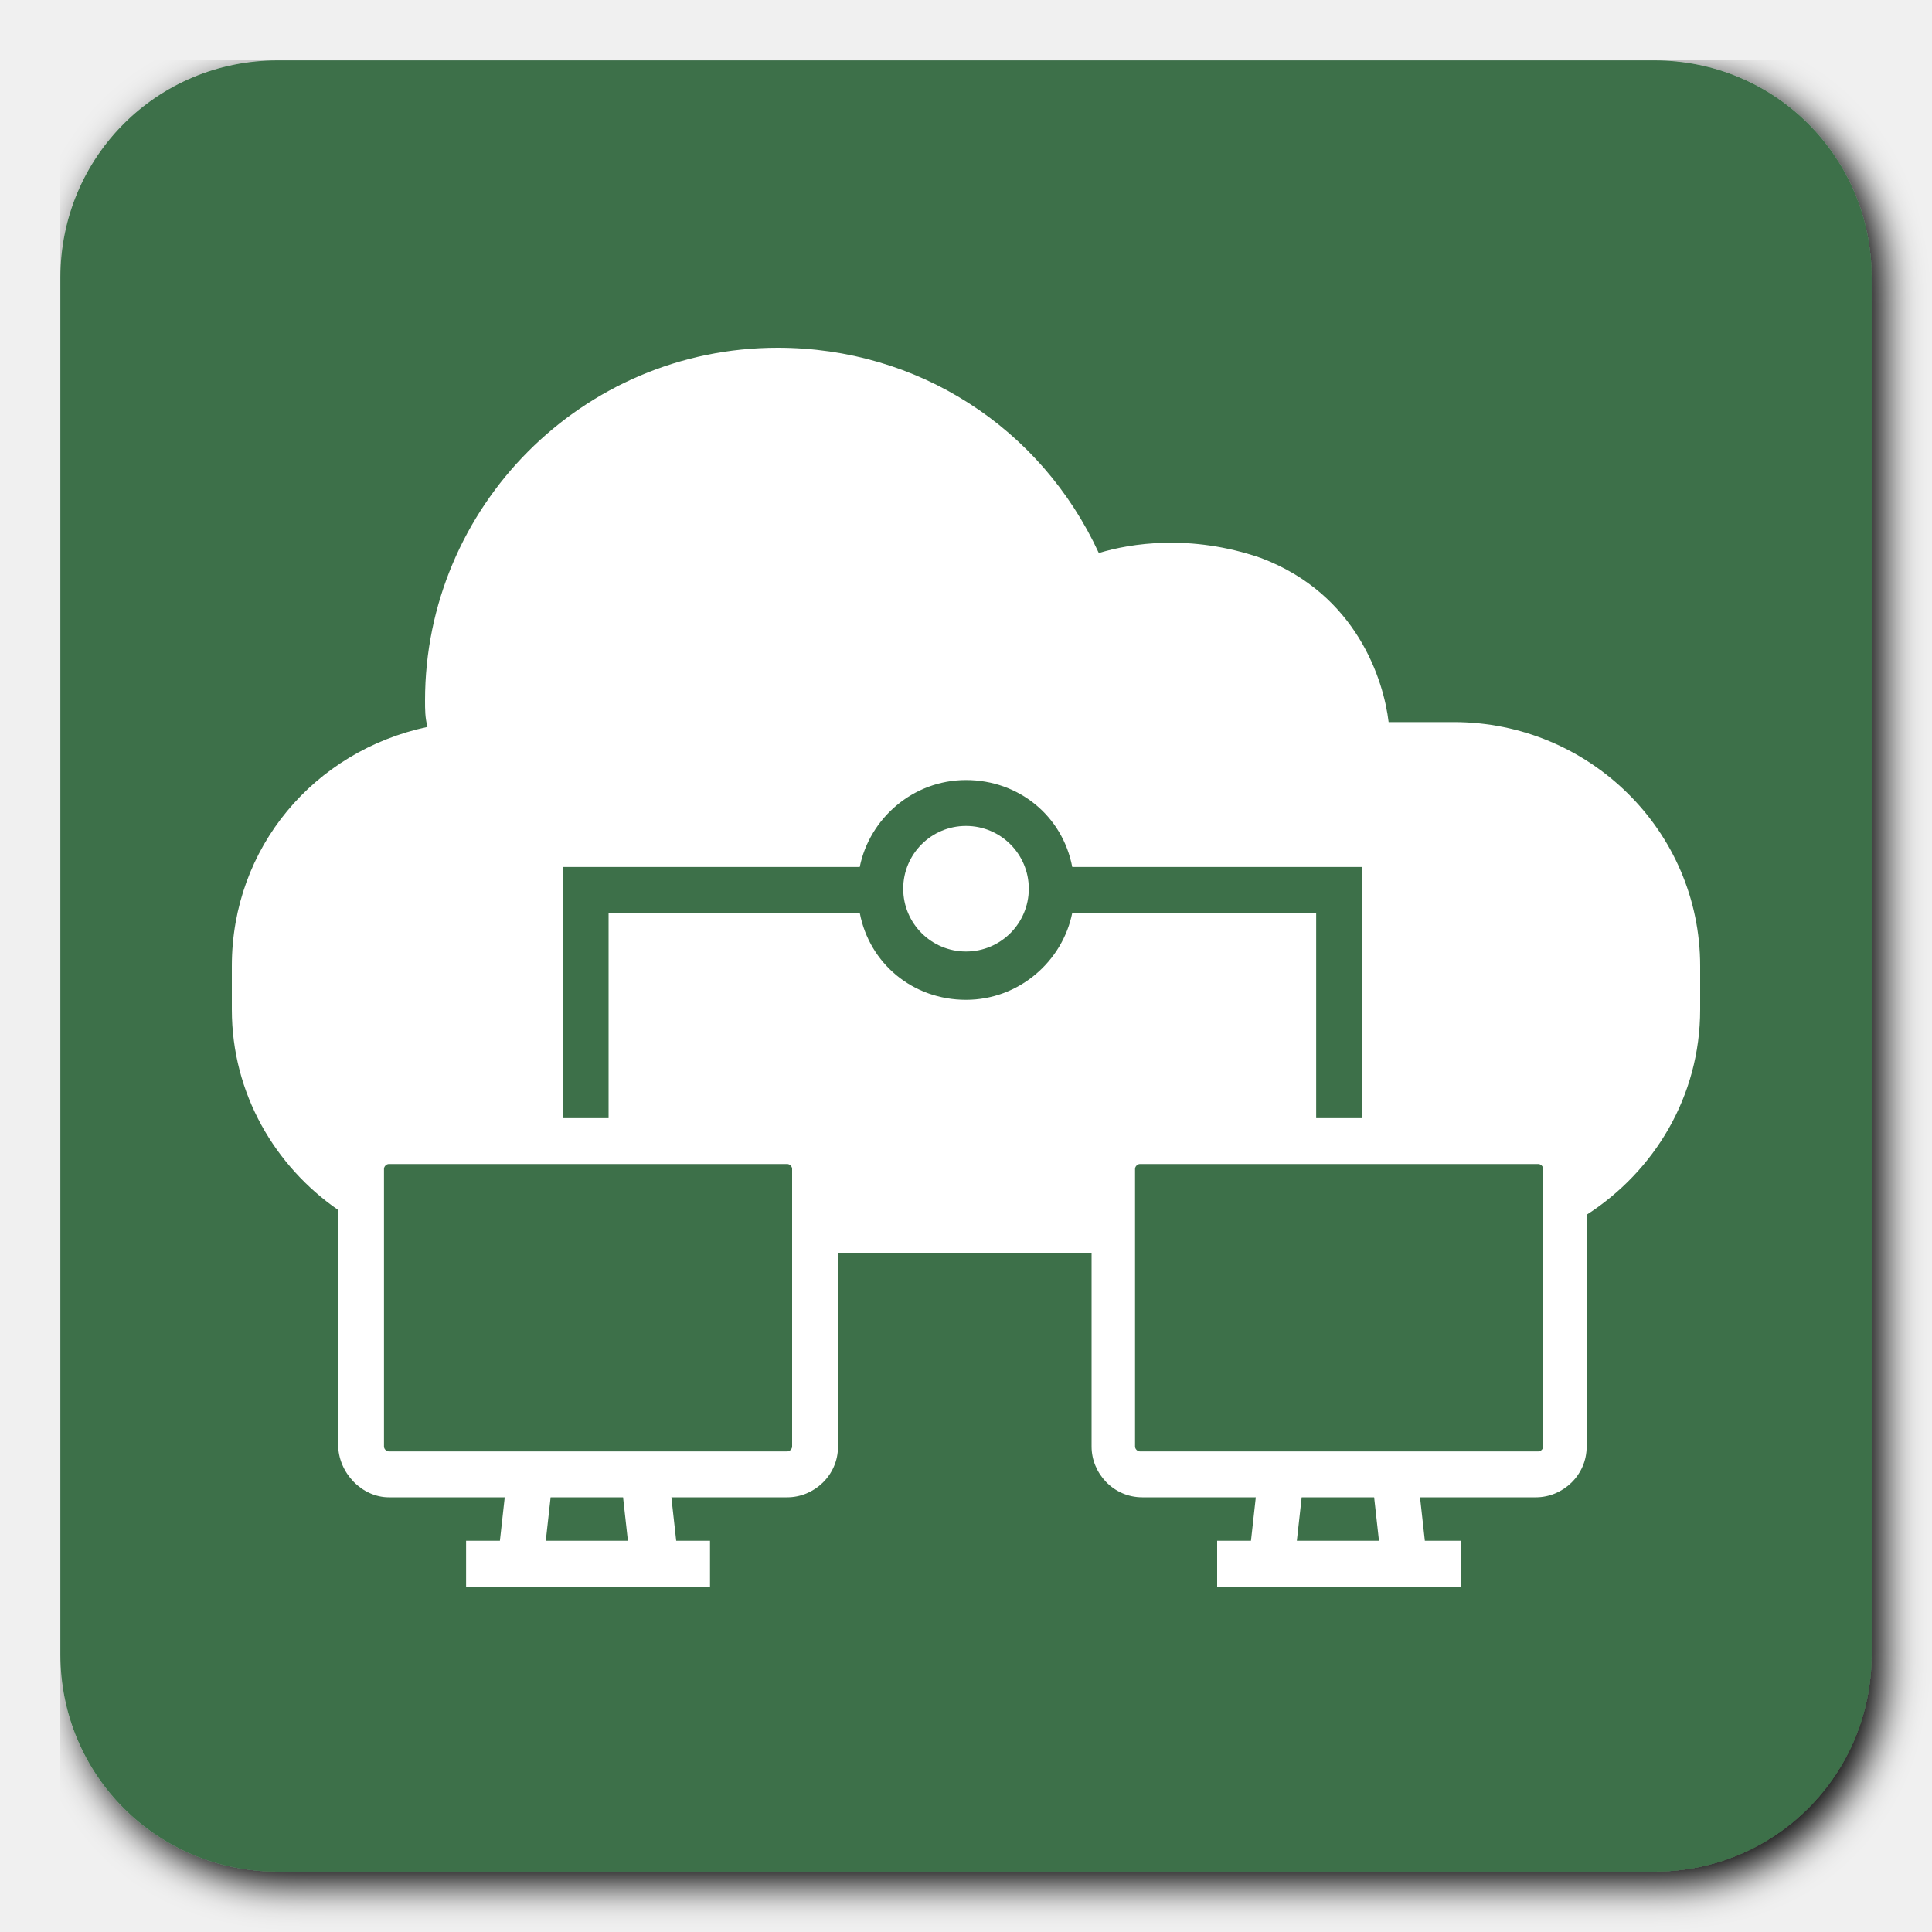
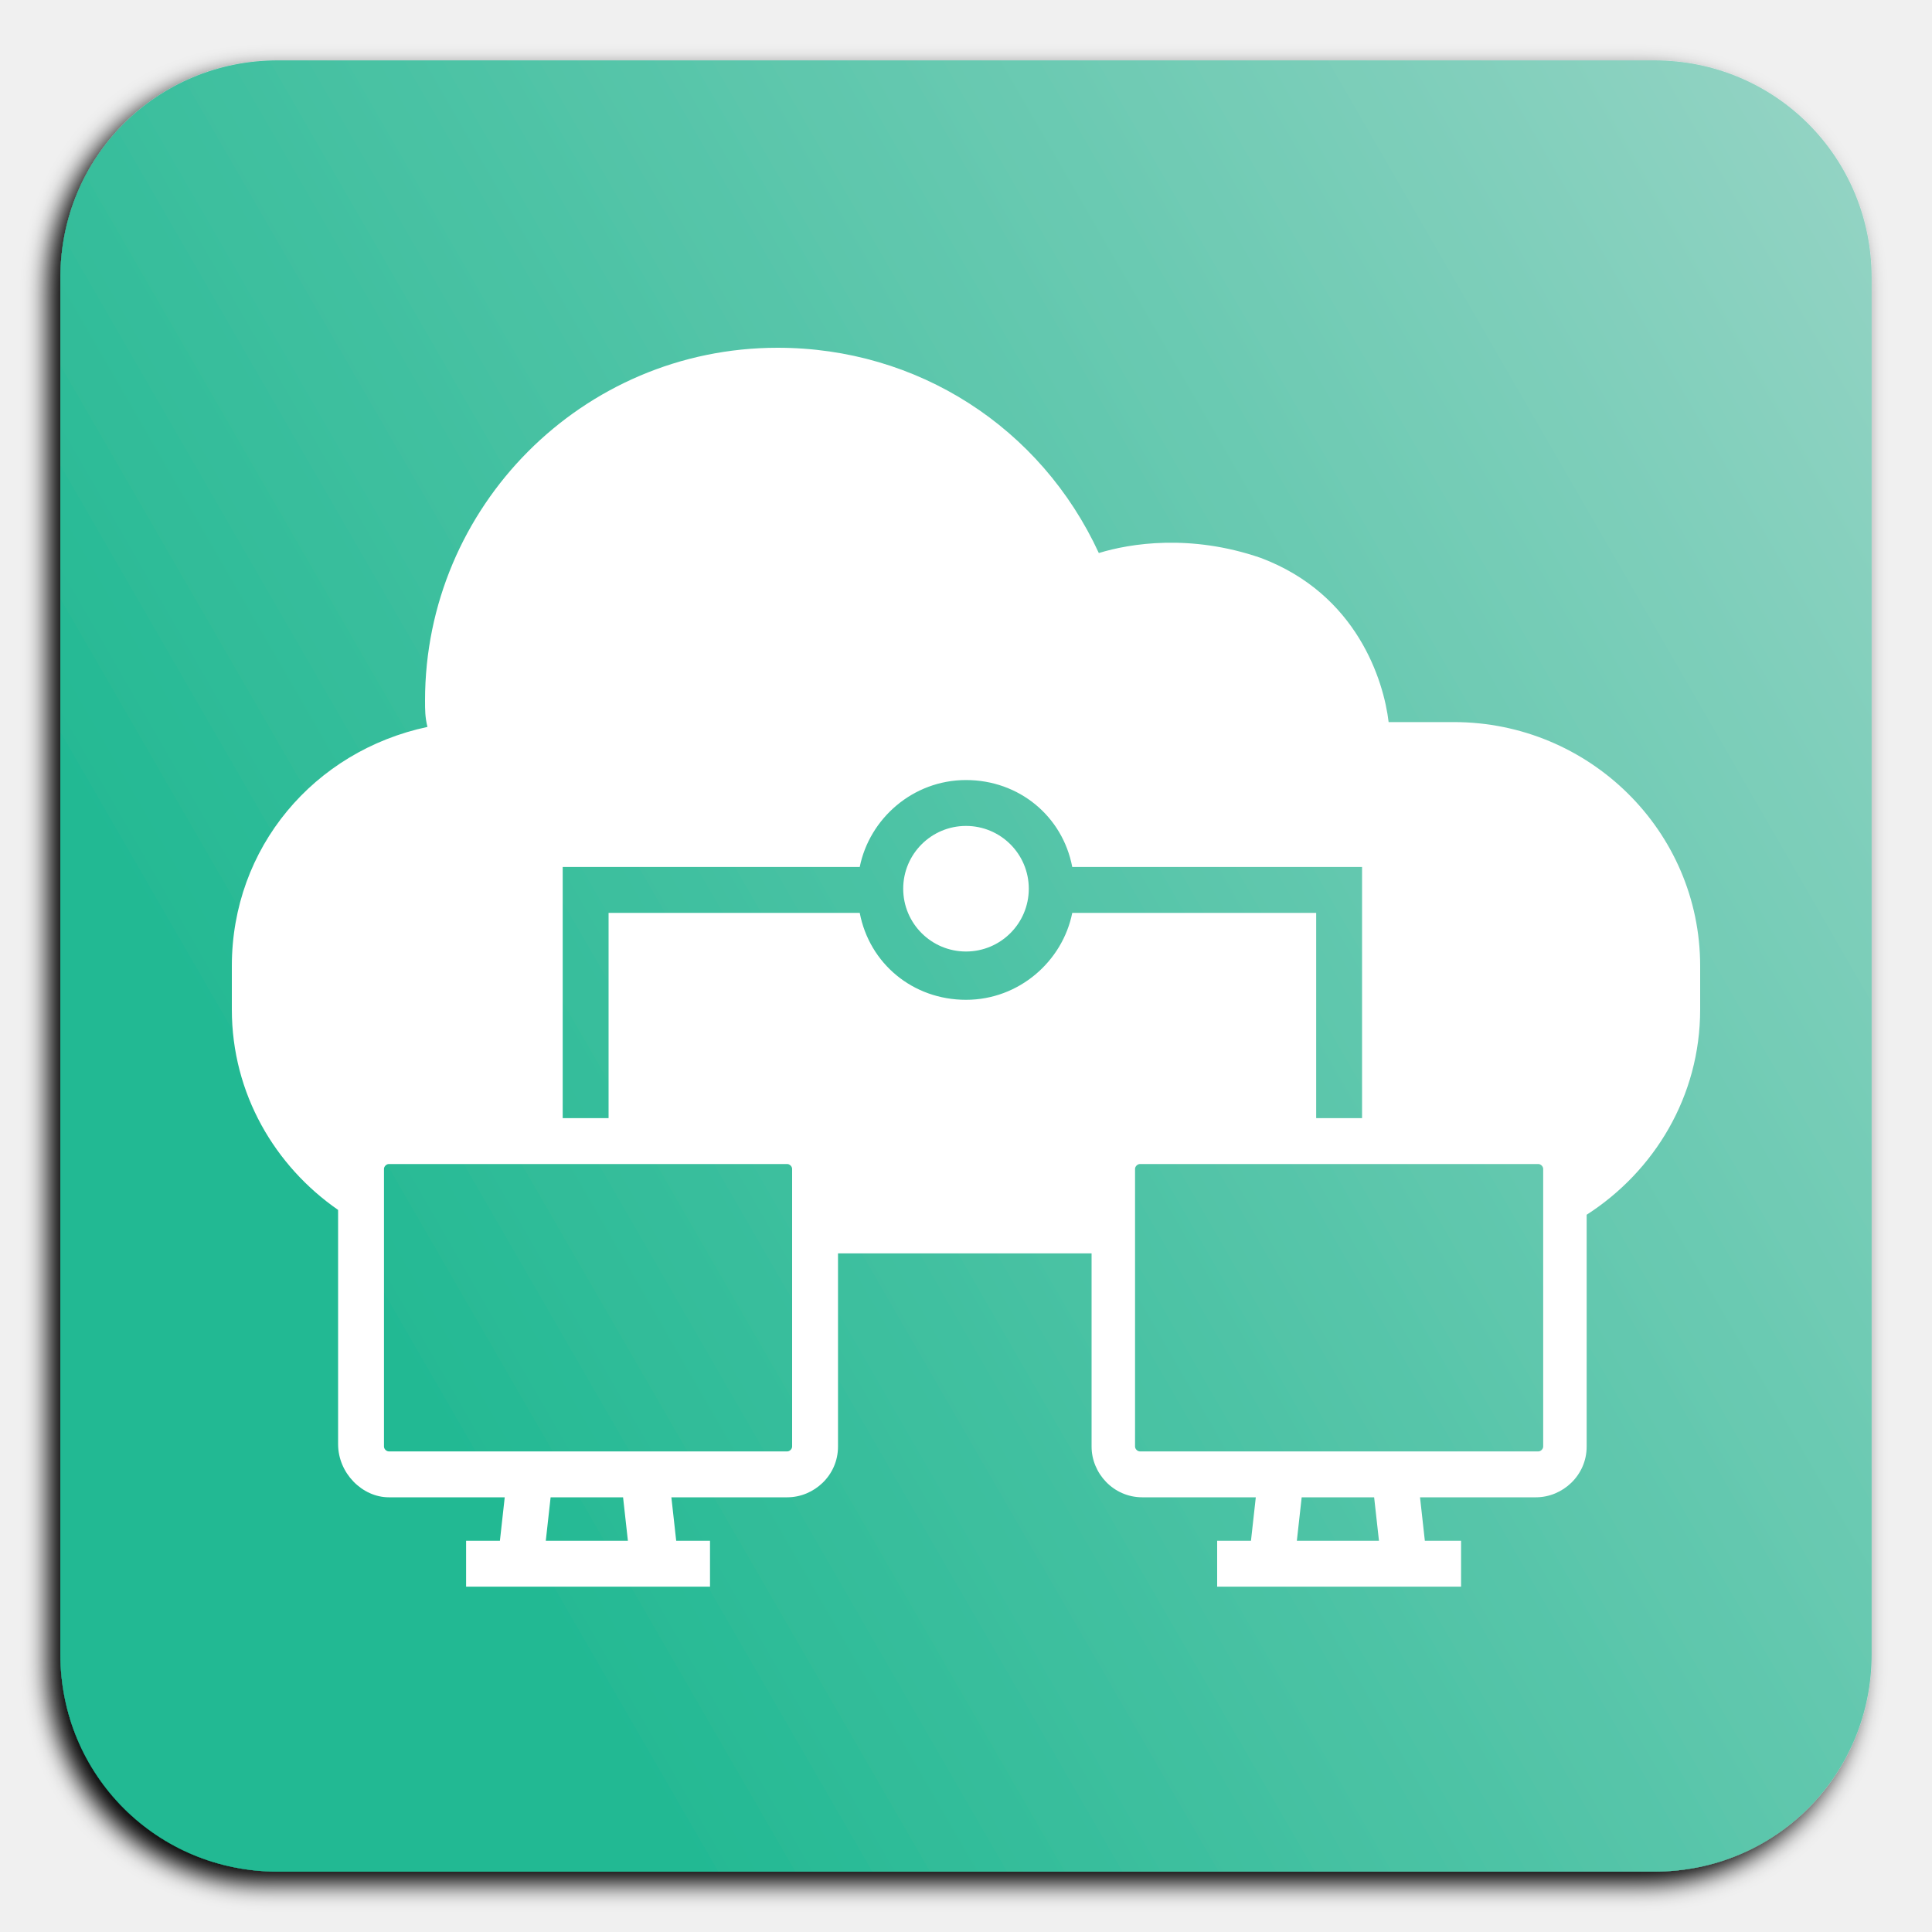
<svg xmlns="http://www.w3.org/2000/svg" version="1.1" id="Layer_1" x="0px" y="0px" viewBox="0 0 80 80" style="enable-background:new 0 0 80 80;" xml:space="preserve">
  <style type="text/css">
- 	.st0{fill:#3C704A;}
+ 	.st0{fill:url(#SVGID_1_);}
	.st1{fill:#FFFFFF;}
</style>
  <defs>
-     <filter id="f3" x="0" y="0" width="120%" height="120%">
-       <feOffset result="offOut" in="SourceAlpha" dx="0.5" dy="0.5" />
-       <feGaussianBlur result="blurOut" in="offOut" stdDeviation="0.8" />
-       <feBlend in="SourceGraphic" in2="blurOut" mode="normal" />
+     <filter id="f3" x="-0.1" y="-0.1" width="200%" height="200%">
+       <feDropShadow dx="-0.5" dy="0.5" stdDeviation="0.5" flood-color="#000" flood-opacity="1" />
    </filter>
  </defs>
+   <linearGradient id="SVGID_1_" gradientUnits="userSpaceOnUse" x1="-1.511" y1="63.967" x2="81.511" y2="16.033">
+     <stop offset="0.201" style="stop-color:#23b993;stop-opacity:1" />
+     <stop offset="1" style="stop-color:#92d3c3" />
+   </linearGradient>
  <path class="st0" d="M68.5,77.5h-57c-5,0-9-4-9-9v-57c0-5,4-9,9-9h57c5,0,9,4,9,9v57C77.5,73.5,73.5,77.5,68.5,77.5z" filter="url(#f3)" />
-   <g>
-     <g>
-       <path class="st1" d="M14,50.1v9.7C14,61,15,62,16.1,62h4.8l-0.2,1.8h-1.4v1.9h10.1v-1.9H28L27.8,62h4.8c1.1,0,2.1-0.9,2.1-2.1v-8    h10.5v8c0,1.1,0.9,2.1,2.1,2.1H52l-0.2,1.8h-1.4v1.9h10.1v-1.9H59L58.8,62h4.8c1.1,0,2.1-0.9,2.1-2.1v-9.6    c2.8-1.8,4.7-4.9,4.7-8.5V40c0-5.6-4.6-10.1-10.2-10.1h-2.7c-0.2-1.7-1.3-5.3-5.3-6.8c-2.9-1-5.4-0.6-6.7-0.2    c-2.4-5.2-7.5-8.5-13.3-8.5c-8.1,0-14.6,6.6-14.6,14.6c0,0.4,0,0.7,0.1,1.1c-4.7,1-8.1,5-8.1,9.9v1.8C9.6,45.3,11.4,48.3,14,50.1z     M22.6,63.8l0.2-1.8h3l0.2,1.8H22.6z M53.7,63.8l0.2-1.8h3l0.2,1.8H53.7z M63.7,48.2c0.1,0,0.2,0.1,0.2,0.2v11.5    c0,0.1-0.1,0.2-0.2,0.2H47.2c-0.1,0-0.2-0.1-0.2-0.2V48.4c0-0.1,0.1-0.2,0.2-0.2C47.2,48.2,63.7,48.2,63.7,48.2z M23.3,35.9h12.3    c0.4-2,2.2-3.6,4.4-3.6s4,1.5,4.4,3.6h12v10.4h-1.9v-8.5H44.4c-0.4,2-2.2,3.6-4.4,3.6s-4-1.5-4.4-3.6H25.2v8.5h-1.9V35.9z     M15.9,48.4c0-0.1,0.1-0.2,0.2-0.2h16.5c0.1,0,0.2,0.1,0.2,0.2v11.5c0,0.1-0.1,0.2-0.2,0.2H16.1c-0.1,0-0.2-0.1-0.2-0.2    C15.9,59.9,15.9,48.4,15.9,48.4z" />
-       <ellipse class="st1" cx="40" cy="36.8" rx="2.6" ry="2.6" />
-     </g>
-   </g>
+   <path class="st1" d="M14,50.1v9.7C14,61,15,62,16.1,62h4.8l-0.2,1.8h-1.4v1.9h10.1v-1.9H28L27.8,62h4.8c1.1,0,2.1-0.9,2.1-2.1v-8   h10.5v8c0,1.1,0.9,2.1,2.1,2.1H52l-0.2,1.8h-1.4v1.9h10.1v-1.9H59L58.8,62h4.8c1.1,0,2.1-0.9,2.1-2.1v-9.6   c2.8-1.8,4.7-4.9,4.7-8.5V40c0-5.6-4.6-10.1-10.2-10.1h-2.7c-0.2-1.7-1.3-5.3-5.3-6.8c-2.9-1-5.4-0.6-6.7-0.2   c-2.4-5.2-7.5-8.5-13.3-8.5c-8.1,0-14.6,6.6-14.6,14.6c0,0.4,0,0.7,0.1,1.1c-4.7,1-8.1,5-8.1,9.9v1.8C9.6,45.3,11.4,48.3,14,50.1   z M22.6,63.8l0.2-1.8h3l0.2,1.8H22.6z M53.7,63.8l0.2-1.8h3l0.2,1.8H53.7z M63.7,48.2c0.1,0,0.2,0.1,0.2,0.2v11.5   c0,0.1-0.1,0.2-0.2,0.2H47.2c-0.1,0-0.2-0.1-0.2-0.2V48.4c0-0.1,0.1-0.2,0.2-0.2L63.7,48.2z M23.3,35.9h12.3   c0.4-2,2.2-3.6,4.4-3.6s4,1.5,4.4,3.6h12v10.4h-1.9v-8.5H44.4c-0.4,2-2.2,3.6-4.4,3.6s-4-1.5-4.4-3.6H25.2v8.5h-1.9V35.9z    M15.9,48.4c0-0.1,0.1-0.2,0.2-0.2h16.5c0.1,0,0.2,0.1,0.2,0.2v11.5c0,0.1-0.1,0.2-0.2,0.2H16.1c-0.1,0-0.2-0.1-0.2-0.2   C15.9,59.9,15.9,48.4,15.9,48.4z" />
+   <ellipse class="st1" cx="40" cy="36.8" rx="2.6" ry="2.6" />
</svg>
